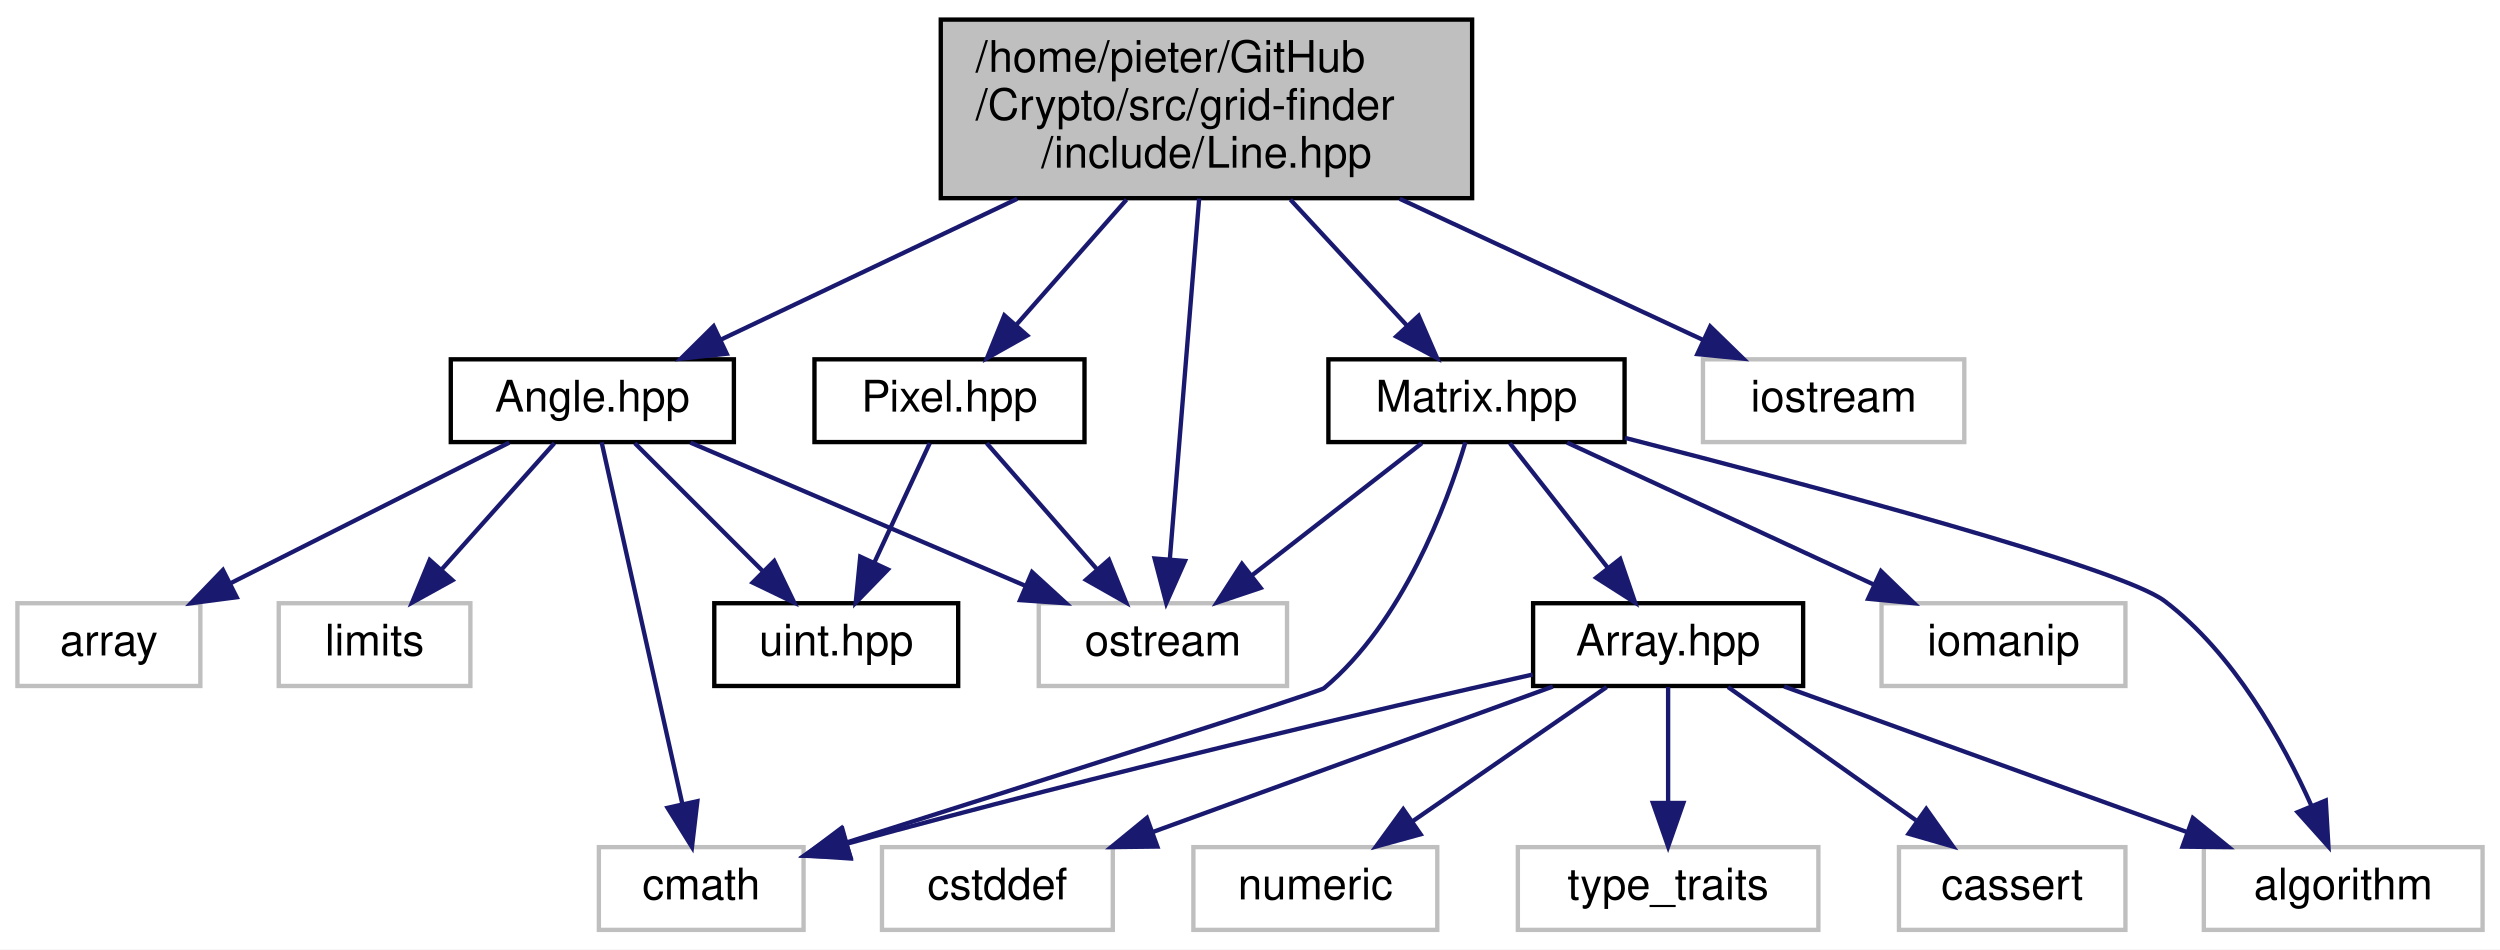
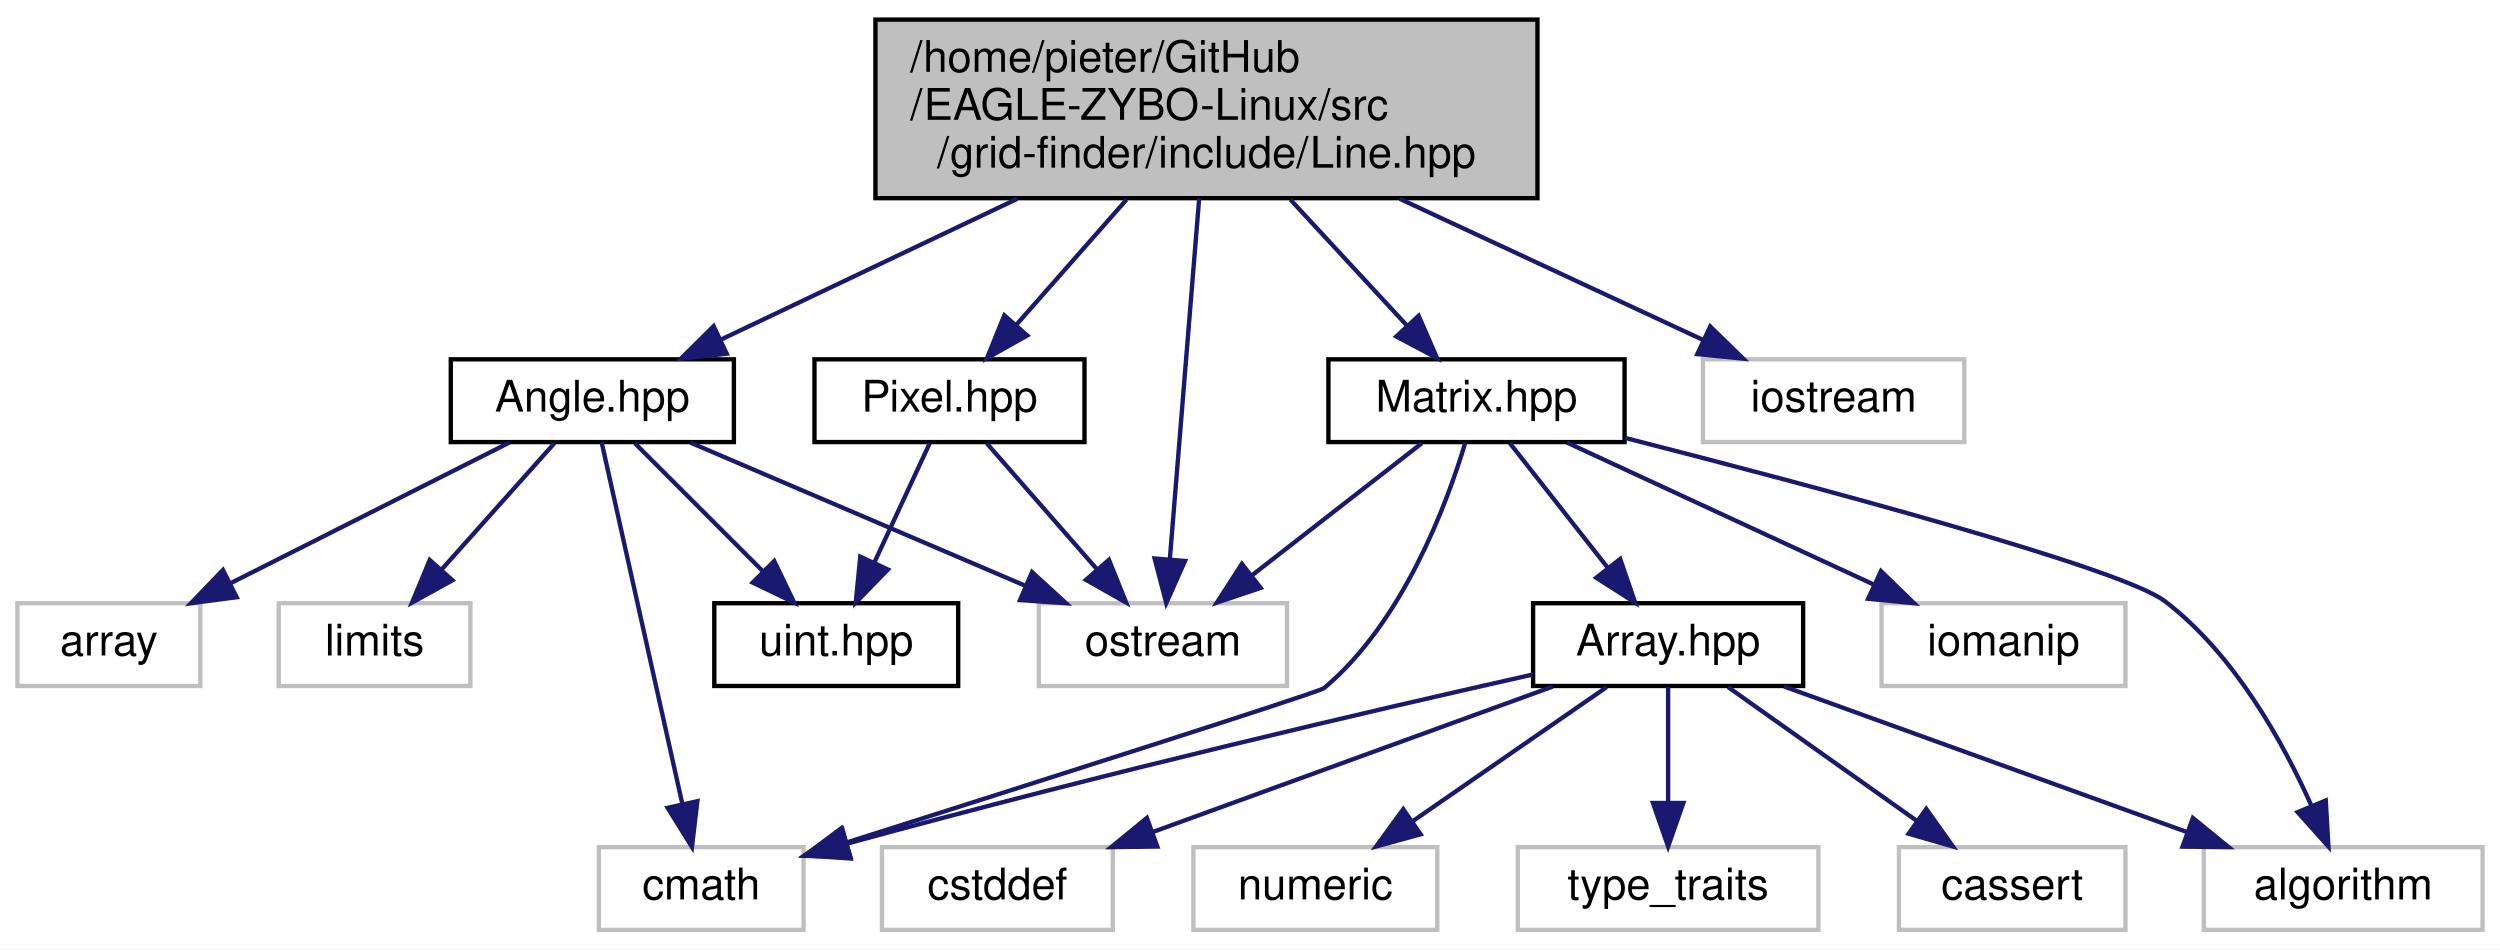
<svg xmlns="http://www.w3.org/2000/svg" xmlns:xlink="http://www.w3.org/1999/xlink" width="574pt" height="218pt" viewBox="0.00 0.00 574.00 218.00">
  <g id="graph0" class="graph" transform="scale(1 1) rotate(0) translate(4 214)">
    <polygon fill="#ffffff" stroke="transparent" points="-4,4 -4,-214 570,-214 570,4 -4,4" />
    <g id="node1" class="node">
      <g id="a_node1">
        <a xlink:title=" ">
-           <polygon fill="#bfbfbf" stroke="#000000" points="212,-168.5 212,-209.5 334,-209.5 334,-168.5 212,-168.5" />
-           <text text-anchor="start" x="220" y="-197.5" font-family="Helvetica,sans-Serif" font-size="10.00" fill="#000000">/home/pieter/GitHub</text>
-           <text text-anchor="start" x="220" y="-186.5" font-family="Helvetica,sans-Serif" font-size="10.00" fill="#000000">/Crypto/src/grid-finder</text>
-           <text text-anchor="middle" x="273" y="-175.5" font-family="Helvetica,sans-Serif" font-size="10.00" fill="#000000">/include/Line.hpp</text>
+           <polygon fill="#bfbfbf" stroke="#000000" points="197,-168.5 197,-209.5 349,-209.5 349,-168.5 197,-168.5" />
+           <text text-anchor="start" x="205" y="-197.5" font-family="Helvetica,sans-Serif" font-size="10.00" fill="#000000">/home/pieter/GitHub</text>
+           <text text-anchor="start" x="205" y="-186.5" font-family="Helvetica,sans-Serif" font-size="10.00" fill="#000000">/EAGLE-ZYBO-Linux/src</text>
+           <text text-anchor="middle" x="273" y="-175.5" font-family="Helvetica,sans-Serif" font-size="10.00" fill="#000000">/grid-finder/include/Line.hpp</text>
        </a>
      </g>
    </g>
    <g id="node2" class="node">
      <g id="a_node2">
        <a xlink:href="Angle_8hpp.html" target="_top" xlink:title=" ">
          <polygon fill="#ffffff" stroke="#000000" points="99.5,-112.5 99.5,-131.5 164.5,-131.5 164.5,-112.5 99.5,-112.5" />
          <text text-anchor="middle" x="132" y="-119.5" font-family="Helvetica,sans-Serif" font-size="10.00" fill="#000000">Angle.hpp</text>
        </a>
      </g>
    </g>
    <g id="edge1" class="edge">
      <path fill="none" stroke="#191970" d="M229.545,-168.351C207.432,-157.844 181.135,-145.348 161.42,-135.98" />
      <polygon fill="#191970" stroke="#191970" points="162.852,-132.785 152.318,-131.655 159.848,-139.108 162.852,-132.785" />
    </g>
    <g id="node6" class="node">
      <g id="a_node6">
        <a xlink:title=" ">
          <polygon fill="#ffffff" stroke="#bfbfbf" points="234.5,-56.5 234.5,-75.5 291.5,-75.5 291.5,-56.5 234.5,-56.5" />
          <text text-anchor="middle" x="263" y="-63.5" font-family="Helvetica,sans-Serif" font-size="10.00" fill="#000000">ostream</text>
        </a>
      </g>
    </g>
    <g id="edge22" class="edge">
      <path fill="none" stroke="#191970" d="M271.326,-168.413C269.452,-145.362 266.437,-108.277 264.596,-85.626" />
      <polygon fill="#191970" stroke="#191970" points="268.073,-85.202 263.774,-75.518 261.096,-85.769 268.073,-85.202" />
    </g>
    <g id="node8" class="node">
      <g id="a_node8">
        <a xlink:href="Matrix_8hpp.html" target="_top" xlink:title=" ">
          <polygon fill="#ffffff" stroke="#000000" points="301,-112.5 301,-131.5 369,-131.5 369,-112.5 301,-112.5" />
          <text text-anchor="middle" x="335" y="-119.5" font-family="Helvetica,sans-Serif" font-size="10.00" fill="#000000">Matrix.hpp</text>
        </a>
      </g>
    </g>
    <g id="edge7" class="edge">
      <path fill="none" stroke="#191970" d="M292.277,-168.168C300.878,-158.874 310.889,-148.055 319.059,-139.227" />
      <polygon fill="#191970" stroke="#191970" points="321.726,-141.497 325.949,-131.78 316.589,-136.743 321.726,-141.497" />
    </g>
    <g id="node16" class="node">
      <g id="a_node16">
        <a xlink:href="Pixel_8hpp.html" target="_top" xlink:title=" ">
          <polygon fill="#ffffff" stroke="#000000" points="183,-112.5 183,-131.5 245,-131.5 245,-112.5 183,-112.5" />
          <text text-anchor="middle" x="214" y="-119.5" font-family="Helvetica,sans-Serif" font-size="10.00" fill="#000000">Pixel.hpp</text>
        </a>
      </g>
    </g>
    <g id="edge19" class="edge">
      <path fill="none" stroke="#191970" d="M254.655,-168.168C246.555,-158.969 237.138,-148.276 229.409,-139.498" />
      <polygon fill="#191970" stroke="#191970" points="231.848,-136.972 222.613,-131.78 226.595,-141.599 231.848,-136.972" />
    </g>
    <g id="node17" class="node">
      <g id="a_node17">
        <a xlink:title=" ">
          <polygon fill="#ffffff" stroke="#bfbfbf" points="387,-112.5 387,-131.5 447,-131.5 447,-112.5 387,-112.5" />
          <text text-anchor="middle" x="417" y="-119.5" font-family="Helvetica,sans-Serif" font-size="10.00" fill="#000000">iostream</text>
        </a>
      </g>
    </g>
    <g id="edge23" class="edge">
      <path fill="none" stroke="#191970" d="M317.38,-168.351C339.963,-157.844 366.82,-145.348 386.954,-135.98" />
      <polygon fill="#191970" stroke="#191970" points="388.66,-139.047 396.25,-131.655 385.707,-132.7 388.66,-139.047" />
    </g>
    <g id="node3" class="node">
      <g id="a_node3">
        <a xlink:title=" ">
          <polygon fill="#ffffff" stroke="#bfbfbf" points="0,-56.5 0,-75.5 42,-75.5 42,-56.5 0,-56.5" />
          <text text-anchor="middle" x="21" y="-63.5" font-family="Helvetica,sans-Serif" font-size="10.00" fill="#000000">array</text>
        </a>
      </g>
    </g>
    <g id="edge2" class="edge">
      <path fill="none" stroke="#191970" d="M112.918,-112.373C95.26,-103.464 68.795,-90.113 48.79,-80.02" />
      <polygon fill="#191970" stroke="#191970" points="50.337,-76.881 39.833,-75.501 47.184,-83.13 50.337,-76.881" />
    </g>
    <g id="node4" class="node">
      <g id="a_node4">
        <a xlink:title=" ">
          <polygon fill="#ffffff" stroke="#bfbfbf" points="133.5,-.5 133.5,-19.5 180.5,-19.5 180.5,-.5 133.5,-.5" />
          <text text-anchor="middle" x="157" y="-7.5" font-family="Helvetica,sans-Serif" font-size="10.00" fill="#000000">cmath</text>
        </a>
      </g>
    </g>
    <g id="edge3" class="edge">
      <path fill="none" stroke="#191970" d="M134.131,-112.451C138.227,-94.101 147.27,-53.591 152.677,-29.369" />
      <polygon fill="#191970" stroke="#191970" points="156.111,-30.047 154.874,-19.525 149.279,-28.522 156.111,-30.047" />
    </g>
    <g id="node5" class="node">
      <g id="a_node5">
        <a xlink:title=" ">
          <polygon fill="#ffffff" stroke="#bfbfbf" points="60,-56.5 60,-75.5 104,-75.5 104,-56.5 60,-56.5" />
          <text text-anchor="middle" x="82" y="-63.5" font-family="Helvetica,sans-Serif" font-size="10.00" fill="#000000">limits</text>
        </a>
      </g>
    </g>
    <g id="edge4" class="edge">
      <path fill="none" stroke="#191970" d="M123.291,-112.246C116.193,-104.296 105.992,-92.871 97.505,-83.366" />
      <polygon fill="#191970" stroke="#191970" points="99.88,-80.771 90.609,-75.643 94.659,-85.433 99.88,-80.771" />
    </g>
    <g id="edge5" class="edge">
      <path fill="none" stroke="#191970" d="M154.52,-112.373C175.737,-103.303 207.728,-89.628 231.477,-79.475" />
      <polygon fill="#191970" stroke="#191970" points="232.955,-82.65 240.774,-75.501 230.203,-76.214 232.955,-82.65" />
    </g>
    <g id="node7" class="node">
      <g id="a_node7">
        <a xlink:href="uint_8hpp.html" target="_top" xlink:title=" ">
          <polygon fill="#ffffff" stroke="#000000" points="160,-56.5 160,-75.5 216,-75.5 216,-56.5 160,-56.5" />
          <text text-anchor="middle" x="188" y="-63.5" font-family="Helvetica,sans-Serif" font-size="10.00" fill="#000000">uint.hpp</text>
        </a>
      </g>
    </g>
    <g id="edge6" class="edge">
      <path fill="none" stroke="#191970" d="M141.755,-112.246C149.865,-104.135 161.593,-92.407 171.208,-82.792" />
      <polygon fill="#191970" stroke="#191970" points="173.761,-85.189 178.357,-75.643 168.811,-80.239 173.761,-85.189" />
    </g>
    <g id="edge16" class="edge">
      <path fill="none" stroke="#191970" d="M332.454,-112.443C328.152,-98.121 318.096,-71.156 300,-56 298.904,-55.082 232.153,-33.819 190.248,-20.527" />
      <polygon fill="#191970" stroke="#191970" points="191.286,-17.184 180.695,-17.499 189.17,-23.857 191.286,-17.184" />
    </g>
    <g id="edge18" class="edge">
      <path fill="none" stroke="#191970" d="M322.459,-112.246C311.721,-103.894 296.053,-91.708 283.495,-81.941" />
      <polygon fill="#191970" stroke="#191970" points="285.44,-79.019 275.398,-75.643 281.142,-84.545 285.44,-79.019" />
    </g>
    <g id="node9" class="node">
      <g id="a_node9">
        <a xlink:href="Array_8hpp.html" target="_top" xlink:title=" ">
          <polygon fill="#ffffff" stroke="#000000" points="348,-56.5 348,-75.5 410,-75.5 410,-56.5 348,-56.5" />
          <text text-anchor="middle" x="379" y="-63.5" font-family="Helvetica,sans-Serif" font-size="10.00" fill="#000000">Array.hpp</text>
        </a>
      </g>
    </g>
    <g id="edge8" class="edge">
      <path fill="none" stroke="#191970" d="M342.664,-112.246C348.847,-104.376 357.706,-93.101 365.129,-83.654" />
      <polygon fill="#191970" stroke="#191970" points="367.998,-85.668 371.424,-75.643 362.493,-81.344 367.998,-85.668" />
    </g>
    <g id="node10" class="node">
      <g id="a_node10">
        <a xlink:title=" ">
          <polygon fill="#ffffff" stroke="#bfbfbf" points="502,-.5 502,-19.5 566,-19.5 566,-.5 502,-.5" />
          <text text-anchor="middle" x="534" y="-7.5" font-family="Helvetica,sans-Serif" font-size="10.00" fill="#000000">algorithm</text>
        </a>
      </g>
    </g>
    <g id="edge15" class="edge">
      <path fill="none" stroke="#191970" d="M369.082,-113.463C412.464,-102.384 483.014,-83.577 493,-76 508.89,-63.942 520.103,-43.793 526.74,-28.923" />
      <polygon fill="#191970" stroke="#191970" points="529.994,-30.213 530.606,-19.636 523.532,-27.523 529.994,-30.213" />
    </g>
    <g id="node15" class="node">
      <g id="a_node15">
        <a xlink:title=" ">
          <polygon fill="#ffffff" stroke="#bfbfbf" points="428,-56.5 428,-75.5 484,-75.5 484,-56.5 428,-56.5" />
          <text text-anchor="middle" x="456" y="-63.5" font-family="Helvetica,sans-Serif" font-size="10.00" fill="#000000">iomanip</text>
        </a>
      </g>
    </g>
    <g id="edge17" class="edge">
      <path fill="none" stroke="#191970" d="M355.801,-112.373C375.224,-103.384 404.422,-89.871 426.296,-79.747" />
      <polygon fill="#191970" stroke="#191970" points="427.866,-82.878 435.471,-75.501 424.925,-76.525 427.866,-82.878" />
    </g>
    <g id="edge10" class="edge">
      <path fill="none" stroke="#191970" d="M347.905,-59.128C312.062,-51.064 251.188,-36.931 190.457,-20.292" />
      <polygon fill="#191970" stroke="#191970" points="191.286,-16.89 180.714,-17.6 189.421,-23.637 191.286,-16.89" />
    </g>
    <g id="edge9" class="edge">
      <path fill="none" stroke="#191970" d="M405.645,-56.373C431.196,-47.142 469.951,-33.14 498.191,-22.938" />
      <polygon fill="#191970" stroke="#191970" points="499.486,-26.191 507.702,-19.501 497.108,-19.607 499.486,-26.191" />
    </g>
    <g id="node11" class="node">
      <g id="a_node11">
        <a xlink:title=" ">
          <polygon fill="#ffffff" stroke="#bfbfbf" points="198.5,-.5 198.5,-19.5 251.5,-19.5 251.5,-.5 198.5,-.5" />
          <text text-anchor="middle" x="225" y="-7.5" font-family="Helvetica,sans-Serif" font-size="10.00" fill="#000000">cstddef</text>
        </a>
      </g>
    </g>
    <g id="edge11" class="edge">
      <path fill="none" stroke="#191970" d="M352.526,-56.373C327.14,-47.142 288.635,-33.14 260.578,-22.938" />
      <polygon fill="#191970" stroke="#191970" points="261.722,-19.629 251.128,-19.501 259.33,-26.208 261.722,-19.629" />
    </g>
    <g id="node12" class="node">
      <g id="a_node12">
        <a xlink:title=" ">
          <polygon fill="#ffffff" stroke="#bfbfbf" points="270,-.5 270,-19.5 326,-19.5 326,-.5 270,-.5" />
          <text text-anchor="middle" x="298" y="-7.5" font-family="Helvetica,sans-Serif" font-size="10.00" fill="#000000">numeric</text>
        </a>
      </g>
    </g>
    <g id="edge12" class="edge">
      <path fill="none" stroke="#191970" d="M364.891,-56.245C352.579,-47.734 334.504,-35.237 320.246,-25.38" />
      <polygon fill="#191970" stroke="#191970" points="322.163,-22.451 311.947,-19.643 318.183,-28.209 322.163,-22.451" />
    </g>
    <g id="node13" class="node">
      <g id="a_node13">
        <a xlink:title=" ">
          <polygon fill="#ffffff" stroke="#bfbfbf" points="344.5,-.5 344.5,-19.5 413.5,-19.5 413.5,-.5 344.5,-.5" />
          <text text-anchor="middle" x="379" y="-7.5" font-family="Helvetica,sans-Serif" font-size="10.00" fill="#000000">type_traits</text>
        </a>
      </g>
    </g>
    <g id="edge13" class="edge">
      <path fill="none" stroke="#191970" d="M379,-56.245C379,-48.938 379,-38.694 379,-29.705" />
      <polygon fill="#191970" stroke="#191970" points="382.5,-29.643 379,-19.643 375.5,-29.643 382.5,-29.643" />
    </g>
    <g id="node14" class="node">
      <g id="a_node14">
        <a xlink:title=" ">
          <polygon fill="#ffffff" stroke="#bfbfbf" points="432,-.5 432,-19.5 484,-19.5 484,-.5 432,-.5" />
          <text text-anchor="middle" x="458" y="-7.5" font-family="Helvetica,sans-Serif" font-size="10.00" fill="#000000">cassert</text>
        </a>
      </g>
    </g>
    <g id="edge14" class="edge">
      <path fill="none" stroke="#191970" d="M392.761,-56.245C404.655,-47.814 422.065,-35.473 435.909,-25.66" />
      <polygon fill="#191970" stroke="#191970" points="438.263,-28.281 444.397,-19.643 434.215,-22.57 438.263,-28.281" />
    </g>
    <g id="edge21" class="edge">
      <path fill="none" stroke="#191970" d="M222.535,-112.246C229.491,-104.296 239.488,-92.871 247.805,-83.366" />
      <polygon fill="#191970" stroke="#191970" points="250.612,-85.473 254.563,-75.643 245.344,-80.864 250.612,-85.473" />
    </g>
    <g id="edge20" class="edge">
      <path fill="none" stroke="#191970" d="M209.471,-112.246C205.967,-104.697 201.007,-94.016 196.738,-84.82" />
      <polygon fill="#191970" stroke="#191970" points="199.863,-83.239 192.477,-75.643 193.514,-86.187 199.863,-83.239" />
    </g>
  </g>
</svg>
